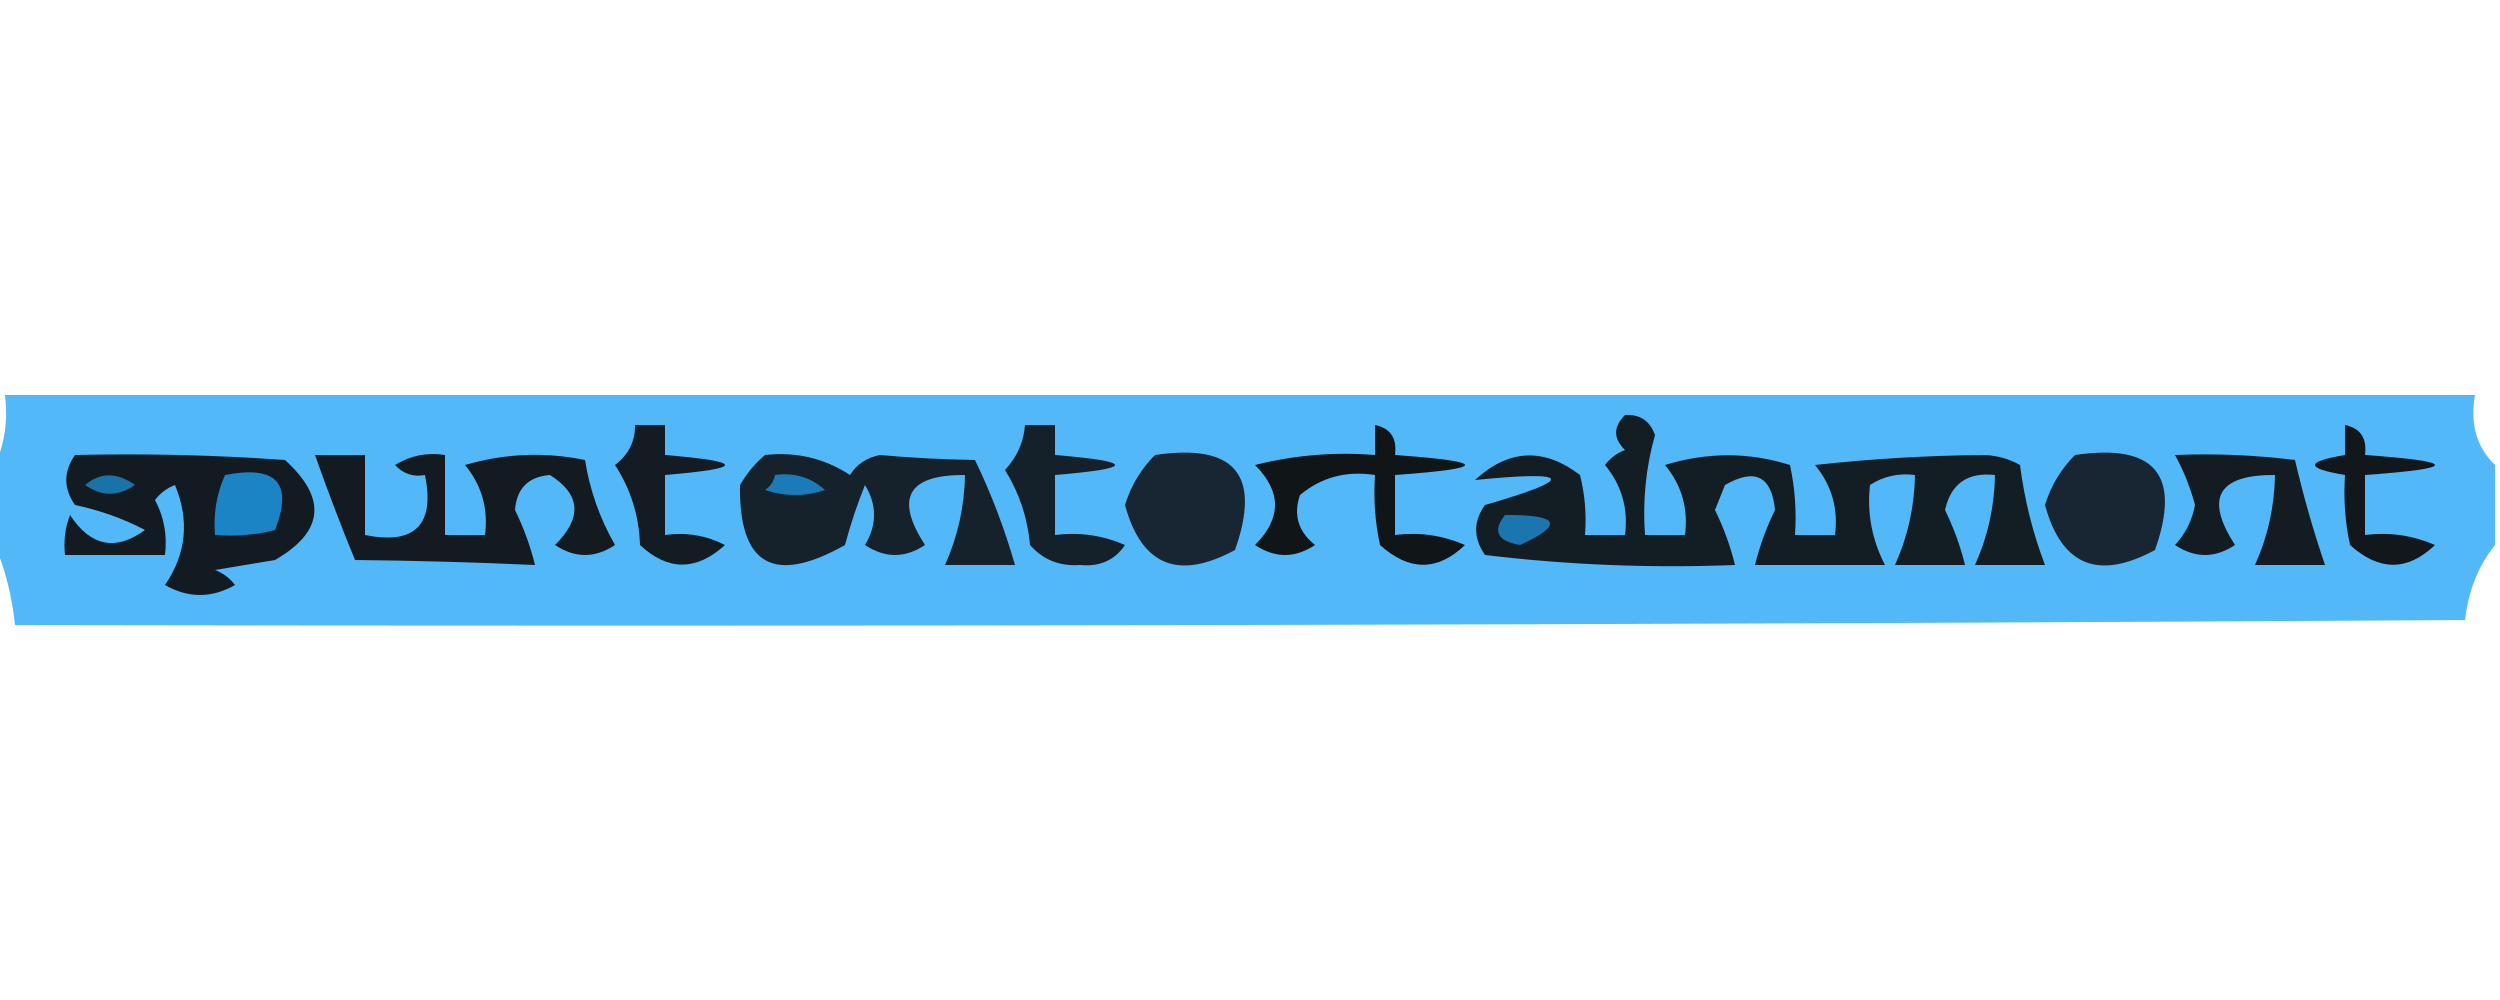
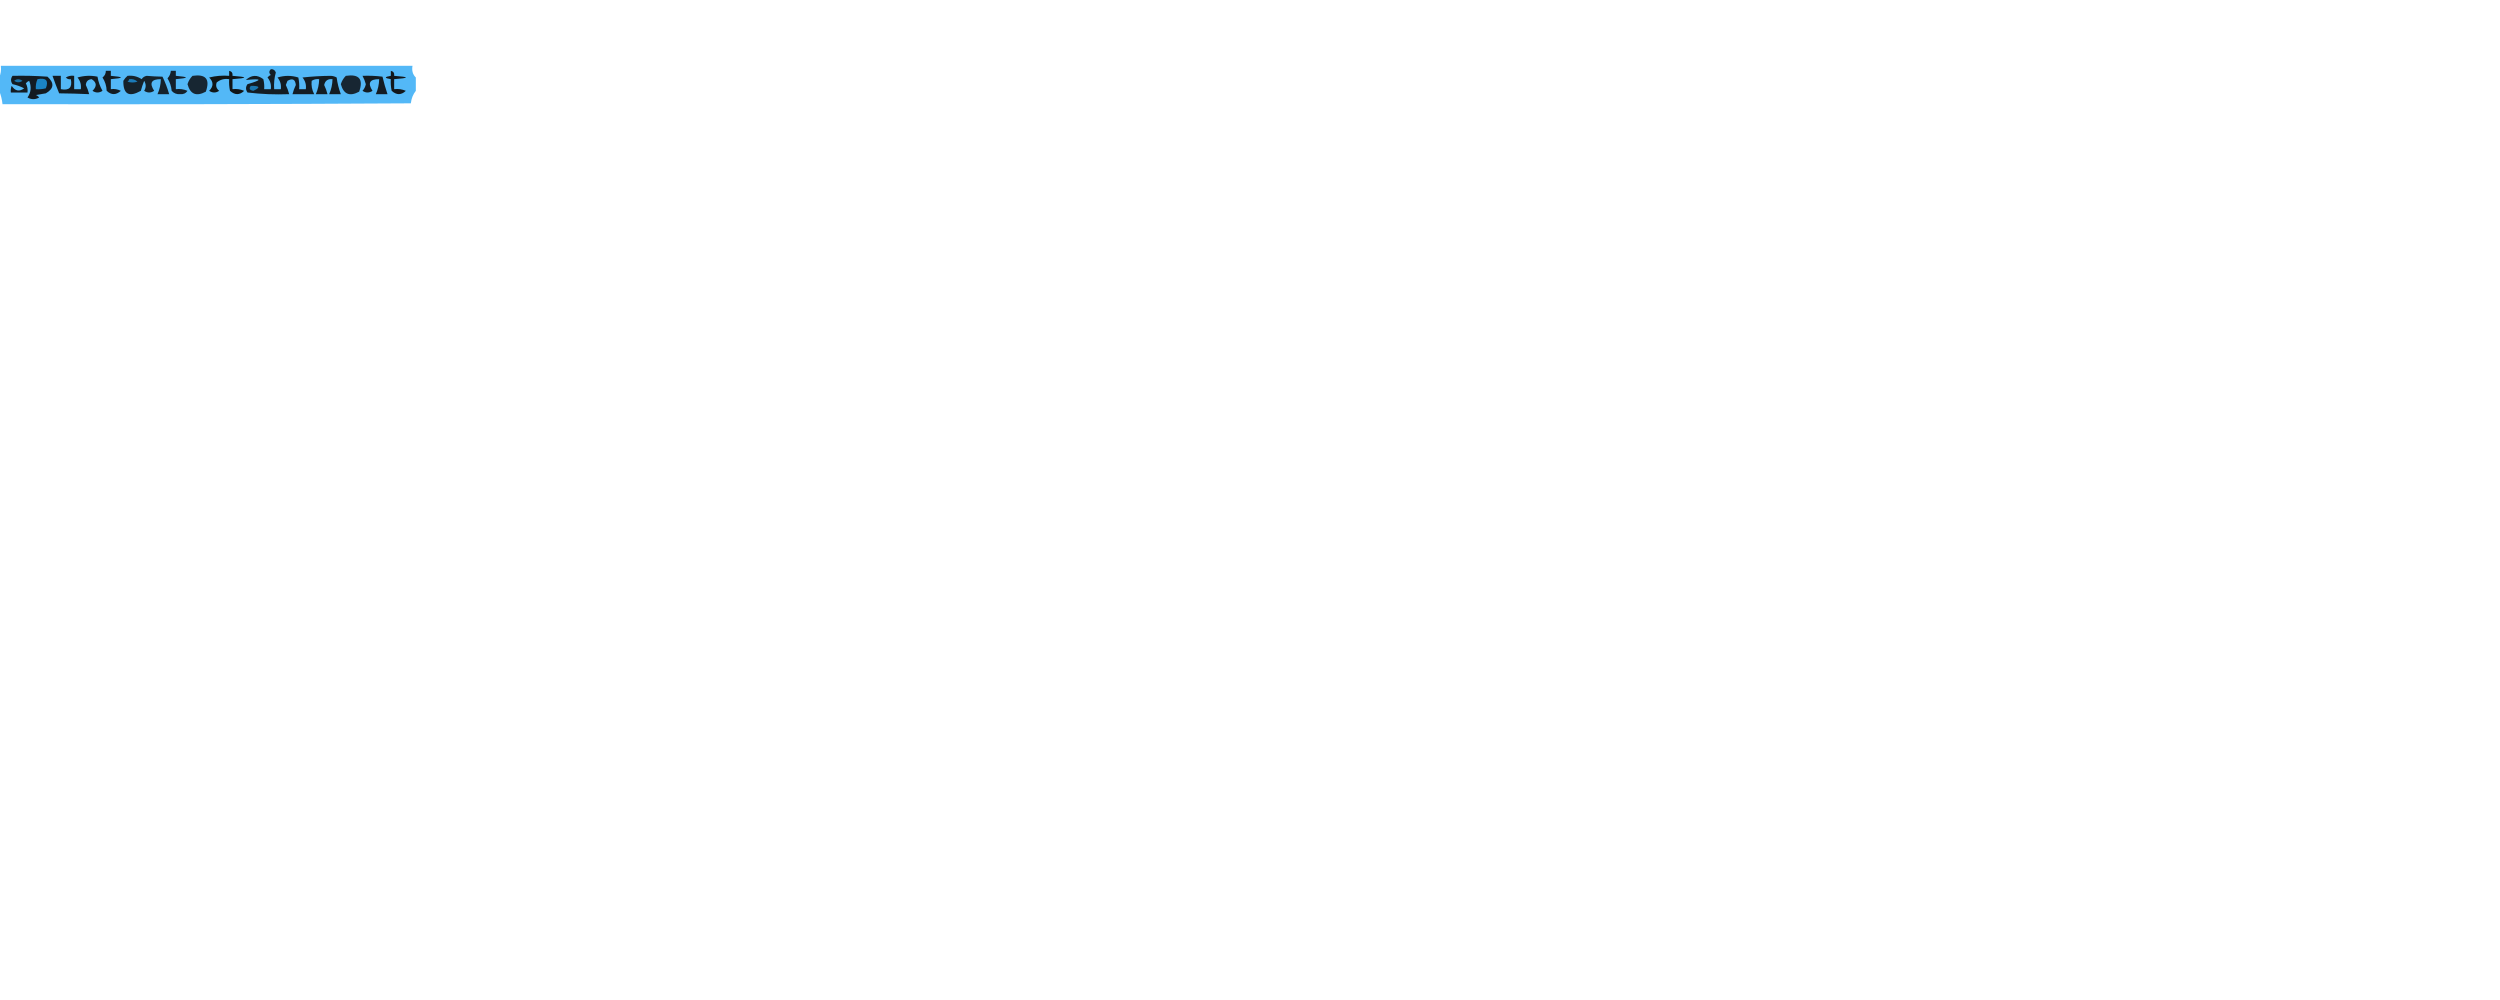
- <svg xmlns="http://www.w3.org/2000/svg" version="1.1" width="250px" height="100px" style="shape-rendering:geometricPrecision; text-rendering:geometricPrecision; image-rendering:optimizeQuality; fill-rule:evenodd; clip-rule:evenodd">
+ <svg xmlns="http://www.w3.org/2000/svg" version="1.1" width="1500px" height="600px" style="shape-rendering:geometricPrecision; text-rendering:geometricPrecision; image-rendering:optimizeQuality; fill-rule:evenodd; clip-rule:evenodd">
  <g>
    <path style="opacity:0.768" fill="#1fa3f5" d="M 249.5,46.5 C 249.5,49.167 249.5,51.833 249.5,54.5C 247.846,56.56 246.846,59.06 246.5,62C 164.834,62.5 83.167,62.667 1.5,62.5C 1.198,59.627 0.531,56.961 -0.5,54.5C -0.5,51.833 -0.5,49.167 -0.5,46.5C 0.468,44.393 0.802,42.059 0.5,39.5C 82.833,39.5 165.167,39.5 247.5,39.5C 246.99,42.388 247.656,44.721 249.5,46.5 Z" />
  </g>
  <g>
    <path style="opacity:1" fill="#131c22" d="M 63.5,42.5 C 64.5,42.5 65.5,42.5 66.5,42.5C 66.5,43.5 66.5,44.5 66.5,45.5C 74.5,46.167 74.5,46.833 66.5,47.5C 66.5,49.5 66.5,51.5 66.5,53.5C 68.604,53.201 70.604,53.534 72.5,54.5C 69.629,57.113 66.795,57.113 64,54.5C 63.9,51.563 63.067,48.896 61.5,46.5C 62.853,45.476 63.52,44.143 63.5,42.5 Z" />
  </g>
  <g>
    <path style="opacity:1" fill="#101517" d="M 137.5,42.5 C 139.048,42.821 139.715,43.821 139.5,45.5C 148.833,46.167 148.833,46.833 139.5,47.5C 139.5,49.5 139.5,51.5 139.5,53.5C 141.924,53.192 144.257,53.526 146.5,54.5C 143.748,57.135 140.915,57.135 138,54.5C 137.503,52.19 137.337,49.857 137.5,47.5C 134.635,47.055 132.135,47.721 130,49.5C 129.316,51.479 129.816,53.146 131.5,54.5C 129.5,55.833 127.5,55.833 125.5,54.5C 128.167,51.833 128.167,49.167 125.5,46.5C 129.445,45.509 133.445,45.176 137.5,45.5C 137.5,44.5 137.5,43.5 137.5,42.5 Z" />
  </g>
  <g>
    <path style="opacity:1" fill="#12171b" d="M 234.5,42.5 C 236.048,42.821 236.715,43.821 236.5,45.5C 245.833,46.167 245.833,46.833 236.5,47.5C 236.5,49.5 236.5,51.5 236.5,53.5C 238.924,53.192 241.257,53.526 243.5,54.5C 240.748,57.135 237.915,57.135 235,54.5C 234.503,52.19 234.337,49.857 234.5,47.5C 230.5,46.833 230.5,46.167 234.5,45.5C 234.5,44.5 234.5,43.5 234.5,42.5 Z" />
  </g>
  <g>
    <path style="opacity:1" fill="#131b22" d="M 7.5,45.5 C 14.508,45.334 21.508,45.5 28.5,46C 32.729,49.843 32.395,53.176 27.5,56C 25.5,56.333 23.5,56.667 21.5,57C 22.308,57.308 22.975,57.808 23.5,58.5C 21.167,59.833 18.833,59.833 16.5,58.5C 18.632,55.386 18.966,52.053 17.5,48.5C 16.692,48.808 16.025,49.308 15.5,50C 16.406,51.7 16.739,53.533 16.5,55.5C 13.167,55.5 9.833,55.5 6.5,55.5C 6.343,54.127 6.51,52.793 7,51.5C 9.068,54.645 11.568,55.145 14.5,53C 12.321,51.858 9.988,51.025 7.5,50.5C 6.334,48.833 6.334,47.166 7.5,45.5 Z" />
  </g>
  <g>
    <path style="opacity:1" fill="#131d24" d="M 162.5,41.5 C 163.995,41.415 164.995,42.081 165.5,43.5C 164.583,46.758 164.249,50.091 164.5,53.5C 165.833,53.5 167.167,53.5 168.5,53.5C 168.84,50.856 168.173,48.523 166.5,46.5C 170.715,45.202 174.882,45.202 179,46.5C 179.497,48.81 179.663,51.143 179.5,53.5C 180.833,53.5 182.167,53.5 183.5,53.5C 183.84,50.856 183.173,48.523 181.5,46.5C 187.195,45.873 192.862,45.54 198.5,45.5C 199.772,45.57 200.938,45.903 202,46.5C 202.447,49.975 203.28,53.309 204.5,56.5C 202.167,56.5 199.833,56.5 197.5,56.5C 198.776,53.664 199.442,50.664 199.5,47.5C 196.756,47.2 195.089,48.367 194.5,51C 195.378,52.8 196.045,54.633 196.5,56.5C 194.167,56.5 191.833,56.5 189.5,56.5C 190.776,53.664 191.442,50.664 191.5,47.5C 189.856,47.286 188.356,47.62 187,48.5C 186.688,51.309 187.188,53.975 188.5,56.5C 184.167,56.5 179.833,56.5 175.5,56.5C 175.955,54.633 176.622,52.8 177.5,51C 177.166,47.608 175.5,46.774 172.5,48.5C 172.167,49.333 171.833,50.167 171.5,51C 172.378,52.8 173.045,54.633 173.5,56.5C 165.14,56.831 156.807,56.498 148.5,55.5C 147.319,53.802 147.319,52.135 148.5,50.5C 157.623,47.863 157.289,47.03 147.5,48C 150.864,44.9 154.364,44.733 158,47.5C 158.495,49.473 158.662,51.473 158.5,53.5C 159.833,53.5 161.167,53.5 162.5,53.5C 162.84,50.856 162.173,48.523 160.5,46.5C 161.025,45.808 161.692,45.308 162.5,45C 161.316,43.855 161.316,42.688 162.5,41.5 Z" />
  </g>
  <g>
    <path style="opacity:1" fill="#131c23" d="M 217.5,45.5 C 221.514,45.334 225.514,45.501 229.5,46C 230.326,49.557 231.326,53.057 232.5,56.5C 230.167,56.5 227.833,56.5 225.5,56.5C 226.776,53.664 227.442,50.664 227.5,47.5C 221.787,47.465 220.453,49.798 223.5,54.5C 221.5,55.833 219.5,55.833 217.5,54.5C 218.544,53.377 219.21,52.044 219.5,50.5C 219.014,48.696 218.347,47.029 217.5,45.5 Z" />
  </g>
  <g>
    <path style="opacity:0.792" fill="#1b88cb" d="M 8.5,48.5 C 10.035,47.212 11.701,47.212 13.5,48.5C 11.833,49.666 10.166,49.666 8.5,48.5 Z" />
  </g>
  <g>
    <path style="opacity:1" fill="#172632" d="M 115.5,45.5 C 123.489,44.317 126.156,47.484 123.5,55C 117.818,58.07 114.152,56.57 112.5,50.5C 113.092,48.578 114.092,46.911 115.5,45.5 Z" />
  </g>
  <g>
    <path style="opacity:1" fill="#172632" d="M 207.5,45.5 C 215.489,44.317 218.156,47.484 215.5,55C 209.818,58.07 206.152,56.57 204.5,50.5C 205.092,48.578 206.092,46.911 207.5,45.5 Z" />
  </g>
  <g>
    <path style="opacity:0.78" fill="#1ea1f2" d="M 22.5,47.5 C 27.667,46.492 29.334,48.325 27.5,53C 25.527,53.495 23.527,53.662 21.5,53.5C 21.325,51.379 21.659,49.379 22.5,47.5 Z" />
  </g>
  <g>
    <path style="opacity:1" fill="#15222c" d="M 76.5,45.5 C 79.602,45.154 82.436,45.821 85,47.5C 85.674,46.422 86.674,45.755 88,45.5C 91.027,45.775 94.194,45.941 97.5,46C 99.12,49.355 100.453,52.855 101.5,56.5C 99.167,56.5 96.833,56.5 94.5,56.5C 95.775,53.664 96.442,50.664 96.5,47.5C 90.787,47.465 89.453,49.798 92.5,54.5C 90.5,55.833 88.5,55.833 86.5,54.5C 87.706,52.484 87.706,50.484 86.5,48.5C 85.708,50.465 85.041,52.465 84.5,54.5C 77.378,58.522 73.878,56.522 74,48.5C 74.698,47.309 75.531,46.309 76.5,45.5 Z" />
  </g>
  <g>
    <path style="opacity:0.78" fill="#1c94df" d="M 77.5,47.5 C 79.429,47.231 81.095,47.731 82.5,49C 80.5,49.667 78.5,49.667 76.5,49C 77.056,48.617 77.389,48.117 77.5,47.5 Z" />
  </g>
  <g>
    <path style="opacity:1" fill="#131b21" d="M 31.5,45.5 C 33.167,45.5 34.833,45.5 36.5,45.5C 36.5,48.167 36.5,50.833 36.5,53.5C 41.5,54.5 43.5,52.5 42.5,47.5C 41.325,47.719 40.325,47.386 39.5,46.5C 41.045,45.548 42.712,45.215 44.5,45.5C 44.5,48.167 44.5,50.833 44.5,53.5C 45.833,53.5 47.167,53.5 48.5,53.5C 48.84,50.856 48.173,48.523 46.5,46.5C 50.459,45.34 54.459,45.173 58.5,46C 58.981,49.019 59.981,51.852 61.5,54.5C 59.5,55.833 57.5,55.833 55.5,54.5C 58.246,51.785 58.079,49.452 55,47.5C 52.836,47.666 51.669,48.833 51.5,51C 52.378,52.8 53.045,54.633 53.5,56.5C 47.392,56.226 41.392,56.059 35.5,56C 34.085,52.556 32.752,49.056 31.5,45.5 Z" />
  </g>
  <g>
    <path style="opacity:0.78" fill="#1d8fd6" d="M 150.5,51.5 C 155.96,51.461 156.46,52.461 152,54.5C 149.72,54.106 149.22,53.106 150.5,51.5 Z" />
  </g>
  <g>
    <path style="opacity:1" fill="#14202a" d="M 102.5,42.5 C 103.5,42.5 104.5,42.5 105.5,42.5C 105.5,43.5 105.5,44.5 105.5,45.5C 113.5,46.167 113.5,46.833 105.5,47.5C 105.5,49.5 105.5,51.5 105.5,53.5C 107.924,53.192 110.257,53.526 112.5,54.5C 111.473,56.024 109.973,56.691 108,56.5C 105.966,56.646 104.299,55.98 103,54.5C 102.764,51.792 101.931,49.292 100.5,47C 101.707,45.7 102.374,44.2 102.5,42.5 Z" />
  </g>
</svg>
